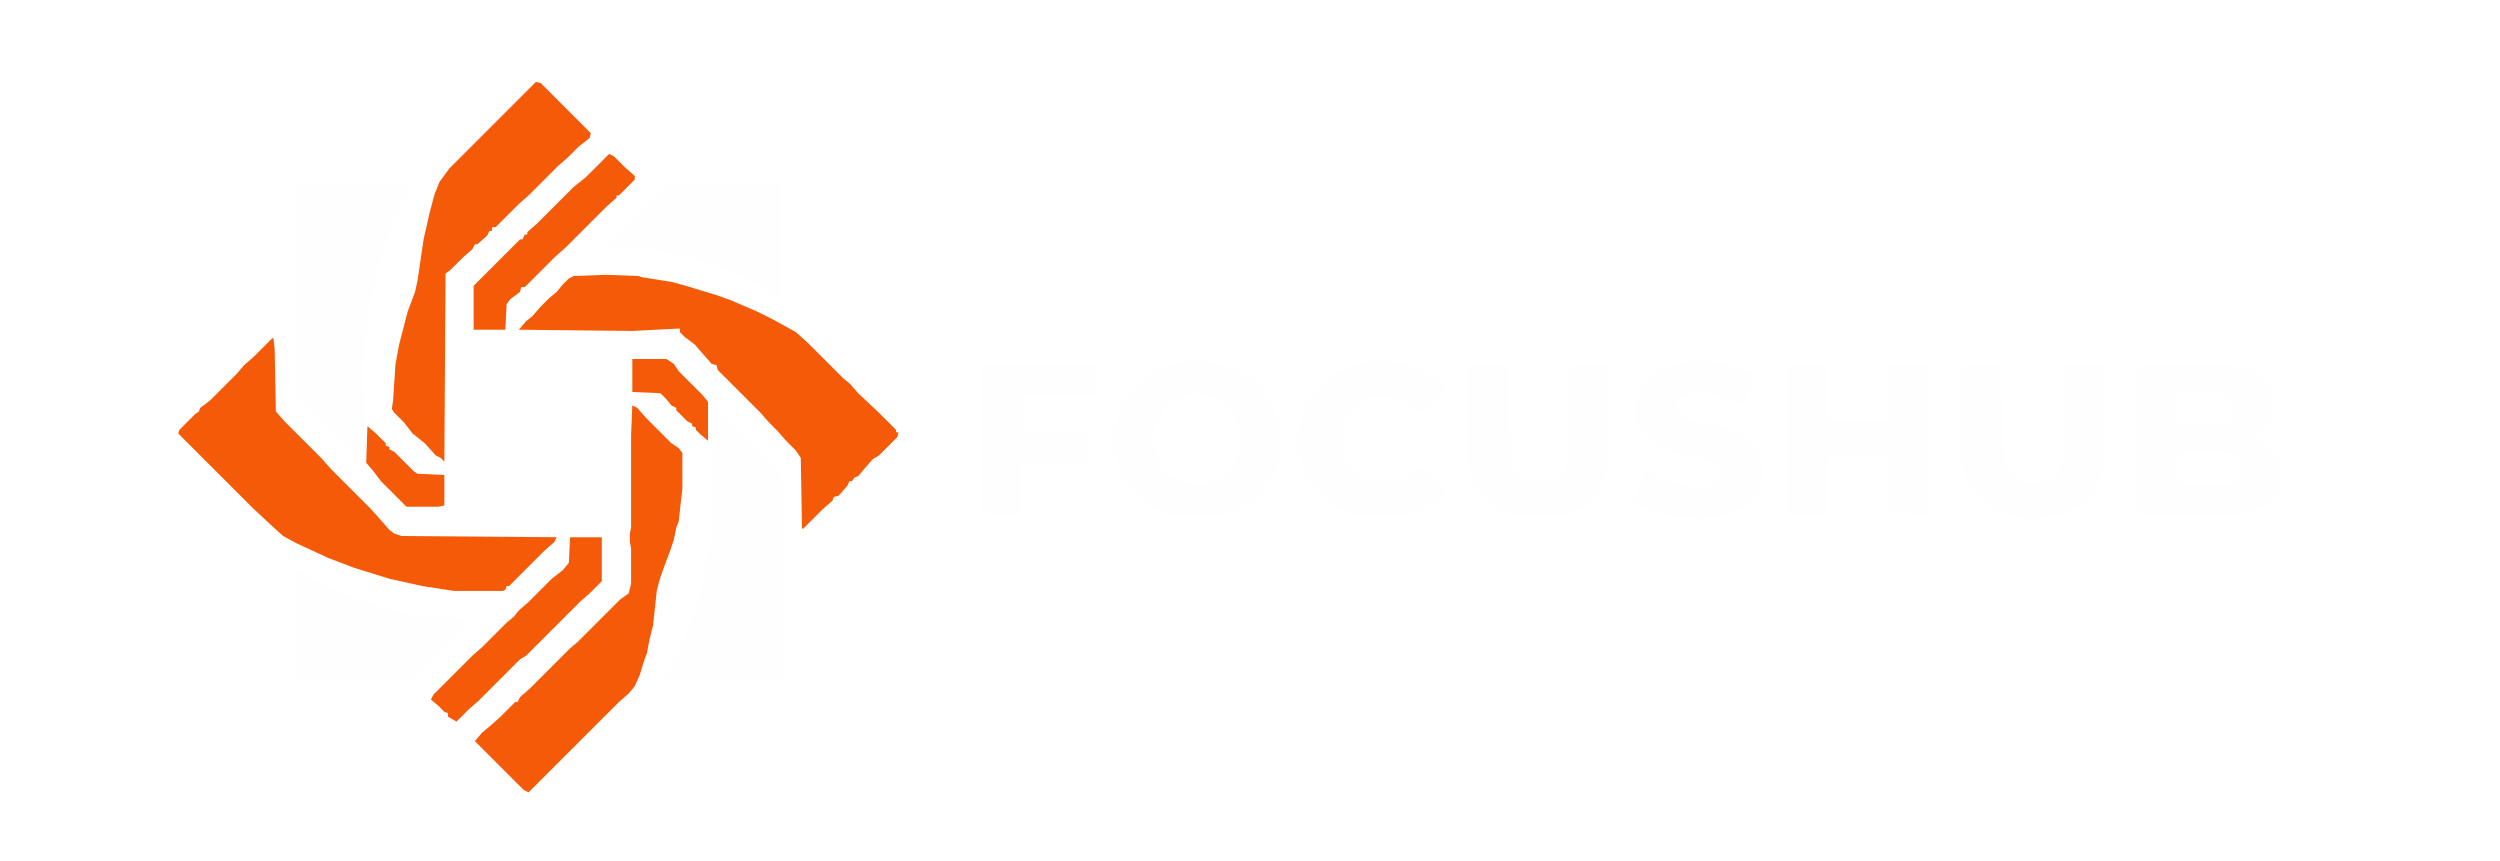
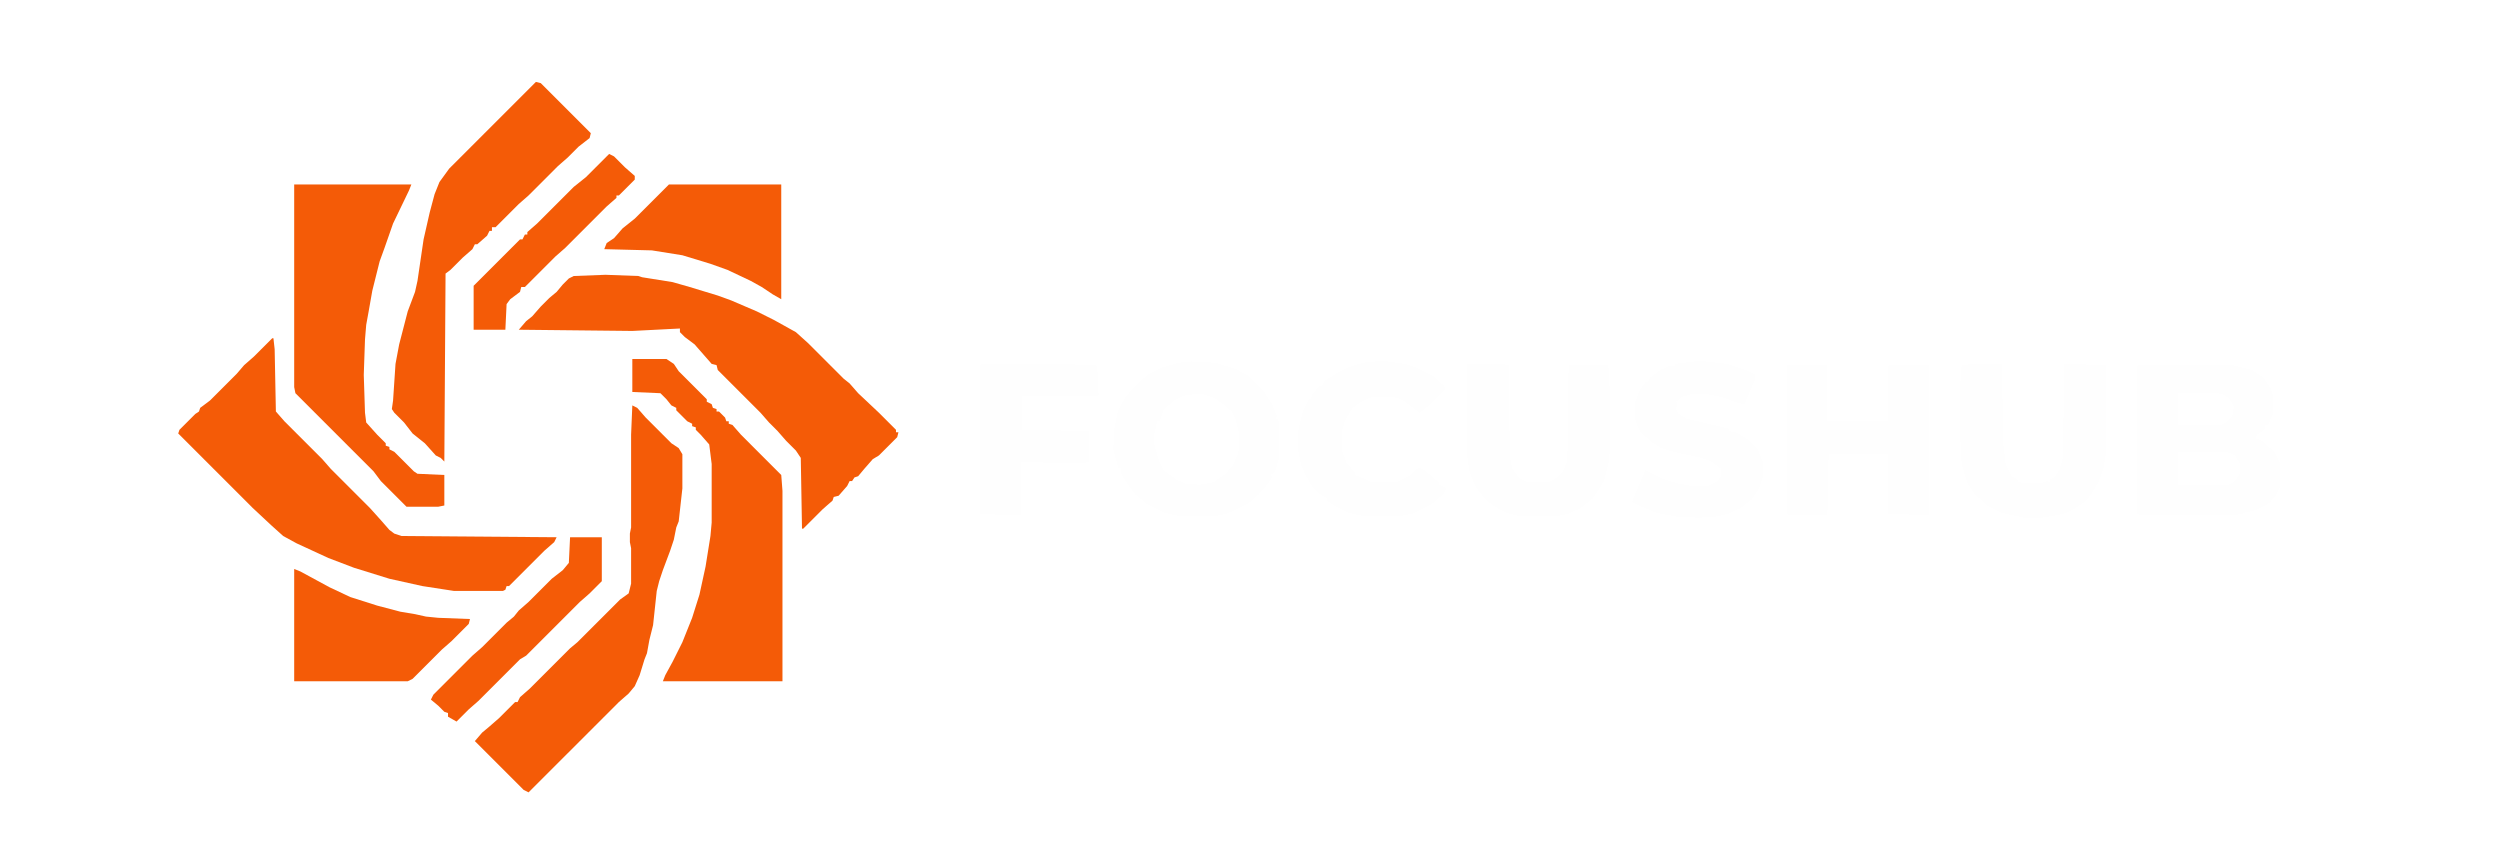
<svg xmlns="http://www.w3.org/2000/svg" version="1.1" viewBox="0 0 2048 705" width="1574" height="542">
-   <path transform="translate(496,225)" d="m0 0 27 1 3 1 25 4 14 4 23 7 11 4 21 9 14 7 18 10 10 9 29 29 5 4 7 8 17 16 14 14v2h2l-1 4-15 15-5 3-7 8-5 6-3 1-2 3h-2l-2 4-7 8-4 1-1 3-8 7-16 16h-1l-1-58-4-6-8-8-7-8-7-7-7-8-35-35-1-4-4-1-14-16-8-6-4-4v-3l-39 2-93-1 6-7 5-4 7-8 7-7 6-5 5-6 5-5 4-2z" fill="#F45A07" />
-   <path transform="translate(223,277)" d="m0 0h1l1 9 1 51 7 8 31 31 7 8 32 32 9 10 7 8 4 3 6 2 127 1-2 4-8 7-29 29h-2l-1 3-2 1h-40l-26-4-27-6-29-9-21-8-26-12-11-6-10-9-15-14-61-61 1-3 13-13 3-2 1-3 8-6 22-22 6-7 8-7z" fill="#F45A07" />
-   <path transform="translate(518,332)" d="m0 0 4 2 7 8 21 21 6 4 3 4v29l-3 27-2 5-2 10-3 9-6 16-3 9-2 8-3 28-3 12-2 11-2 5-4 13-4 9-5 6-8 7-74 74-4-2-40-40 6-7 6-5 8-7 13-13h2l2-4 8-7 33-33 6-5 35-35 7-5 2-8v-29l-1-5v-7l1-5v-8-4-64z" fill="#F45A07" />
-   <path transform="translate(439,67)" d="m0 0 4 1 41 41-1 4-9 7-9 9-8 7-24 24-8 7-19 19h-3v3h-2l-2 4-8 7h-2l-2 4-8 7-10 10-4 3-1 154-3-3-4-2-9-10-10-8-7-9-8-8-2-3 1-7 2-30 3-16 7-27 6-16 2-9 5-34 5-22 4-15 4-10 8-11 48-48z" fill="#F45A07" />
-   <path transform="translate(241,151)" d="m0 0h96l-2 5-13 27-7 20-4 11-6 24-3 17-2 11-1 12-1 29 1 31v40l-7-6-50-50-1-5z" fill="#FEFEFE" />
-   <path transform="translate(582,331)" d="m0 0 2 1v2l3 1v2h2l5 5 1 3h2v2l3 1 7 8 33 33 1 13v156h-98l2-5 6-11 8-16 8-20 6-19 5-23 4-25 1-11v-48l-1-12z" fill="#FEFEFE" />
+   <path transform="translate(496,225)" d="m0 0 27 1 3 1 25 4 14 4 23 7 11 4 21 9 14 7 18 10 10 9 29 29 5 4 7 8 17 16 14 14v2h2l-1 4-15 15-5 3-7 8-5 6-3 1-2 3h-2l-2 4-7 8-4 1-1 3-8 7-16 16h-1l-1-58-4-6-8-8-7-8-7-7-7-8-35-35-1-4-4-1-14-16-8-6-4-4v-3l-39 2-93-1 6-7 5-4 7-8 7-7 6-5 5-6 5-5 4-2z" fill="#F45B07" />
+   <path transform="translate(223,277)" d="m0 0h1l1 9 1 51 7 8 31 31 7 8 32 32 9 10 7 8 4 3 6 2 127 1-2 4-8 7-29 29h-2l-1 3-2 1h-40l-26-4-27-6-29-9-21-8-26-12-11-6-10-9-15-14-61-61 1-3 13-13 3-2 1-3 8-6 22-22 6-7 8-7z" fill="#F45B07" />
+   <path transform="translate(241,151)" d="m0 0h96l-2 5-13 27-7 20-4 11-6 24-3 17-2 11-1 12-1 29 1 31 1 8 9 10 7 7v2l3 1v2l4 2 16 16 3 2 22 1v25l-5 1h-26l-21-21-6-8-64-64-1-5z" fill="#F45B07" />
+   <path transform="translate(518,294)" d="m0 0h28l6 4 4 6 23 23v2l4 2 1 3 3 1v2h2l5 5 1 3h2v2l3 1 7 8 33 33 1 13v156h-98l2-5 6-11 8-16 8-20 6-19 5-23 4-25 1-11v-48l-2-16-7-8-4-4v-2l-3-1v-2l-4-2-9-9v-2l-4-2-4-5-5-5-23-1z" fill="#F45B07" />
+   <path transform="translate(518,332)" d="m0 0 4 2 7 8 21 21 6 4 3 5v28l-3 27-2 5-2 10-3 9-6 16-3 9-2 8-3 28-3 12-2 11-2 5-4 13-4 9-5 6-8 7-74 74-4-2-40-40 6-7 6-5 8-7 13-13h2l2-4 8-7 33-33 6-5 35-35 7-5 2-8v-29l-1-5v-7l1-5v-8-4-64z" fill="#F45B07" />
+   <path transform="translate(439,67)" d="m0 0 4 1 41 41-1 4-9 7-9 9-8 7-24 24-8 7-19 19h-3v3h-2l-2 4-8 7h-2l-2 4-8 7-10 10-4 3-1 154-3-3-4-2-9-10-10-8-7-9-8-8-2-3 1-7 2-30 3-16 7-27 6-16 2-9 5-34 5-22 4-15 4-10 8-11 48-48z" fill="#F45B07" />
  <path transform="translate(1751,299)" d="m0 0h78l16 4 9 6 6 9 2 6v15l-4 9h-2l-1 4-6 4-1 3 5 2 10 9 5 10v18l-4 8-5 6-12 6-9 2-1 1-10 1h-73l-3-1zm33 23v26h36l5-3 4-5 1-7-4-7-5-3-4-1zm0 48v27h42l5-3 4-6v-8l-4-7-7-3z" fill="#FEFEFE" />
  <path transform="translate(976,296)" d="m0 0 19 1 17 5 11 6 12 12 7 11 4 10-1 2h2l1 5v26l-3 11-2 3h-2l1 3-4 6-7 8-8 7-12 6-7 3-11 2h-25l-14-3-14-7-10-8-8-11-4-7v-4h-2l-4-15 1-18 3-14 6-11 9-10 9-8 12-6 14-4zm1 27-7 1-8 4-6 5-3 3-3 9h-2l-3 13 1 8 4 13 3 6 11 8 7 3 12 1 11-2 10-7 6-7 4-9 1-5v-12l-3-12-3-6-7-6-7-5-9-3z" fill="#FEFEFE" />
  <path transform="translate(1464,299)" d="m0 0h33v46h50v-46h33v123h-11l-8-1h-14v-49h-49l-1 50h-32l-1-1z" fill="#FEFEFE" />
  <path transform="translate(1617,298)" d="m0 0h23l1 65 2 17 5 10 5 3v2l14 1 8-1 2-1 2 1v-2l4-2 4-6 3-10 1-77 34 1v73l-2 12-4 11-6 10-5 6-11 7-7 3-17 3h-15l-18-4-12-6-10-9-6-9-3-9-2-7-1-19v-48l1-14z" fill="#FEFEFE" />
  <path transform="translate(1202,298)" d="m0 0h27l7 1v24l1 52 2 9 6 8 7 3h17l8-5 4-5 3-8 1-78h32l1 3 1 28v35l-1 13-4 16-9 14-10 8-11 5-11 2h-27l-12-3-11-6-7-6-7-9-5-12-2-13z" fill="#FEFEFE" />
  <path transform="translate(1388,296)" d="m0 0h9l18 2 15 5 8 4v3l-9 21-5-1-14-5-10-2h-15l-7 2-3 3h-2l1 3-1 4 2 4 7 4 30 7 4 1v2l6 1 10 6 8 8 4 10v13l-3 9-6 9-9 7-11 5-9 2-14 1-19-1-16-3-12-5-8-4 2-5 9-21 14 7 6 2 7 2 10 2h14l8-4 3-4v-6l-8-6-8-3-23-5-10-3-8-5-9-8-3-6-2-7v-10l4-11 5-7h2l2-4 8-6 7-3h5v-2z" fill="#FEFEFE" />
-   <path transform="translate(241,466)" d="m0 0 5 2 24 13 17 8 22 7 19 5 12 2 9 2 10 1 26 1-1 4-14 14-8 7-24 24-4 2h-93z" fill="#FEFEFE" />
-   <path transform="translate(548,151)" d="m0 0h92v94l-7-4-9-6-9-5-19-9-14-5-23-7-25-4-39-1 2-5 6-4 7-8 10-8 5-5z" fill="#FEFEFE" />
+   <path transform="translate(241,466)" d="m0 0 5 2 24 13 17 8 22 7 19 5 12 2 9 2 10 1 26 1-1 4-14 14-8 7-24 24-4 2h-93z" fill="#F45B07" />
+   <path transform="translate(548,151)" d="m0 0h92v94l-7-4-9-6-9-5-19-9-14-5-23-7-25-4-39-1 2-5 6-4 7-8 10-8 5-5z" fill="#F45B07" />
  <path transform="translate(1127,296)" d="m0 0h10l14 2 9 3 14 7 9 8 1 3-9 9-8 7-4 3-12-9-6-3-5-1h-16l-9 4-7 5-6 10-3 10v14l4 11 7 8v2l5 2 9 4h20l10-5 8-7 5 2 9 8 3 2v2l6 3-2 4-9 8-11 6-7 3-12 2h-26l-13-3-12-6-6-4v-2l-4-2-5-4-4-5-5-9-3-7-3-14v-12l4-17 5-11h2l1-4 6-7h2l2-4 11-7 8-4 6-2 7-2z" fill="#FEFEFE" />
  <path transform="translate(804,298)" d="m0 0h57l37 1 1 4 1 21h-63v28l55 1v25l-3 1h-29l-24-1v44l-33-1v-122z" fill="#FEFEFE" />
-   <path transform="translate(467,440)" d="m0 0h26v36l-10 10-8 7-44 44-5 3-34 34-8 7-10 10-7-4v-3l-3-1-5-5-6-5 2-4 32-32 8-7 20-20 6-5 4-5 8-7 19-19 9-7 5-6z" fill="#F45A07" />
-   <path transform="translate(499,126)" d="m0 0 4 2 9 9 8 7v3l-13 13h-2v2l-8 7-34 34-8 7-25 25h-3l-1 4-8 6-3 4-1 21h-26v-36l38-38h2l2-4h2v-2l8-7 30-30 10-8z" fill="#F45A07" />
-   <path transform="translate(301,349)" d="m0 0 7 6 8 8v2l3 1v2l4 2 16 16 3 2 22 1v25l-5 1h-26l-21-21-6-8-6-7z" fill="#F45A07" />
-   <path transform="translate(518,294)" d="m0 0h28l6 4 4 6 19 19 5 6v32l-7-6-3-3v-2l-3-1v-2l-4-2-9-9v-2l-4-2-4-5-5-5-23-1z" fill="#F45A07" />
-   <path transform="translate(361,375)" d="m0 0" fill="#F45A07" />
+   <path transform="translate(467,440)" d="m0 0h26v36l-10 10-8 7-44 44-5 3-34 34-8 7-10 10-7-4v-3l-3-1-5-5-6-5 2-4 32-32 8-7 20-20 6-5 4-5 8-7 19-19 9-7 5-6z" fill="#F45B07" />
+   <path transform="translate(499,126)" d="m0 0 4 2 9 9 8 7v3l-13 13h-2v2l-8 7-34 34-8 7-25 25h-3l-1 4-8 6-3 4-1 21h-26v-36l38-38h2l2-4h2v-2l8-7 30-30 10-8z" fill="#F45B07" />
+   <path transform="translate(361,375)" d="m0 0" fill="#F45B07" />
</svg>
